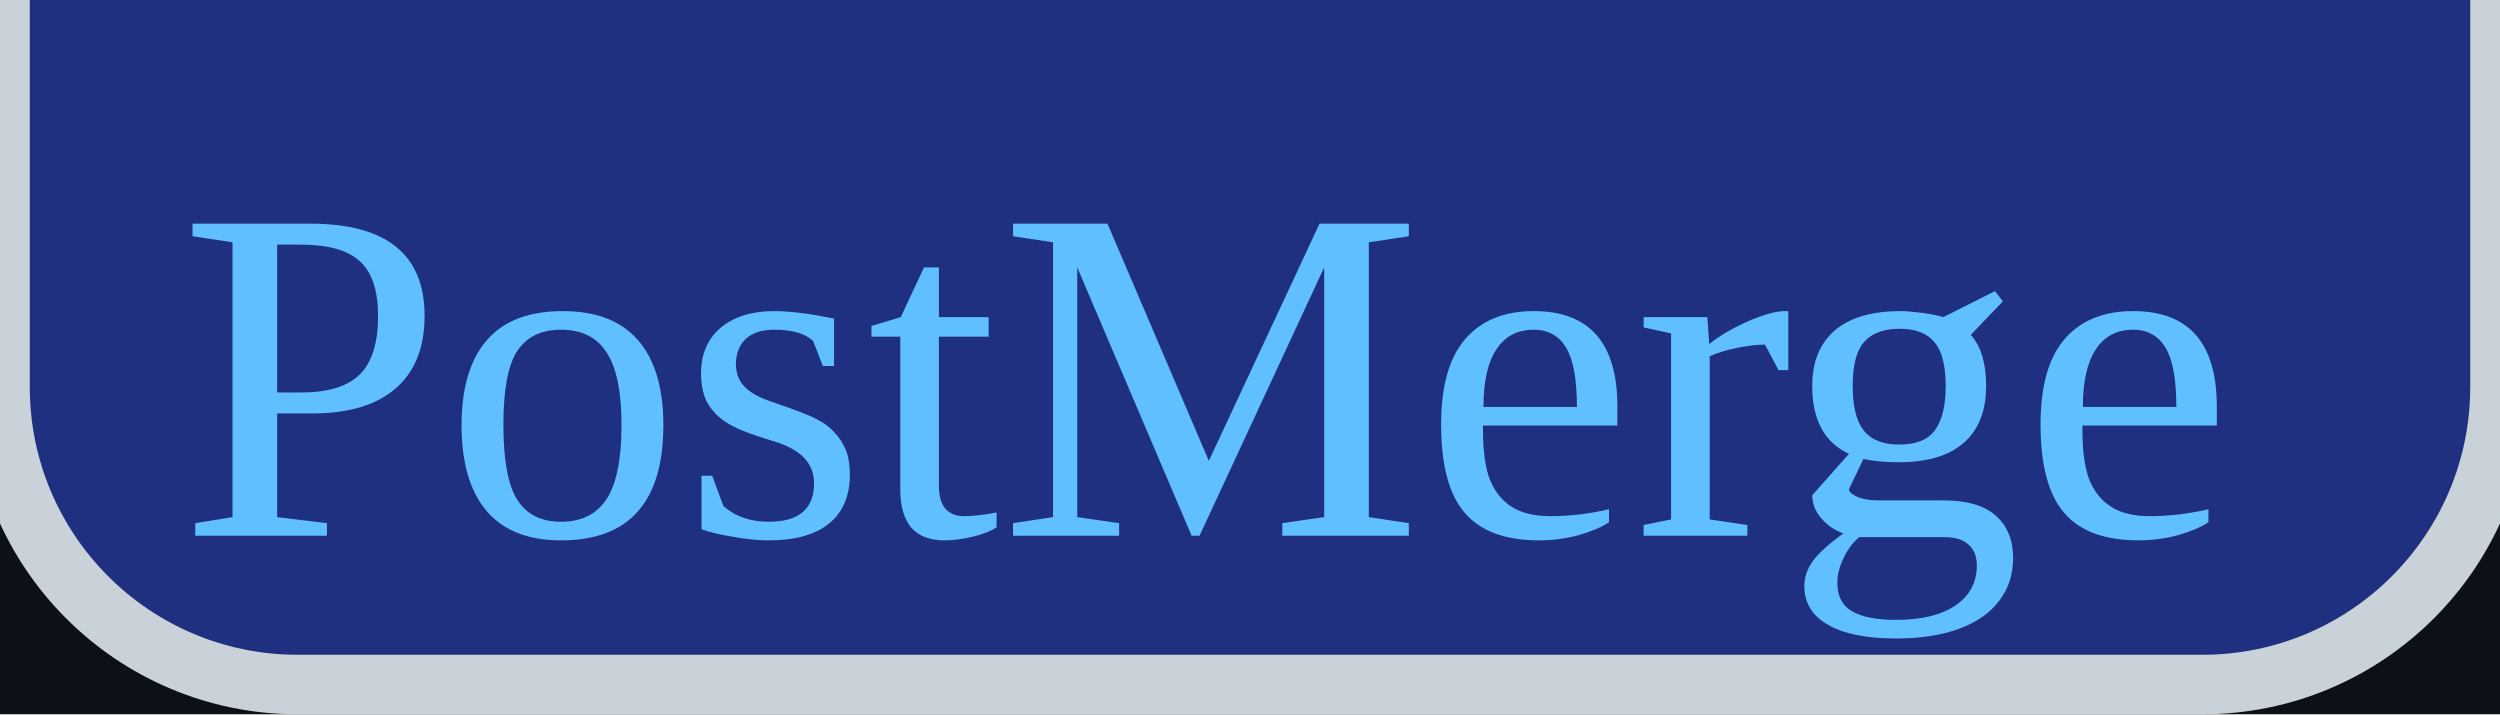
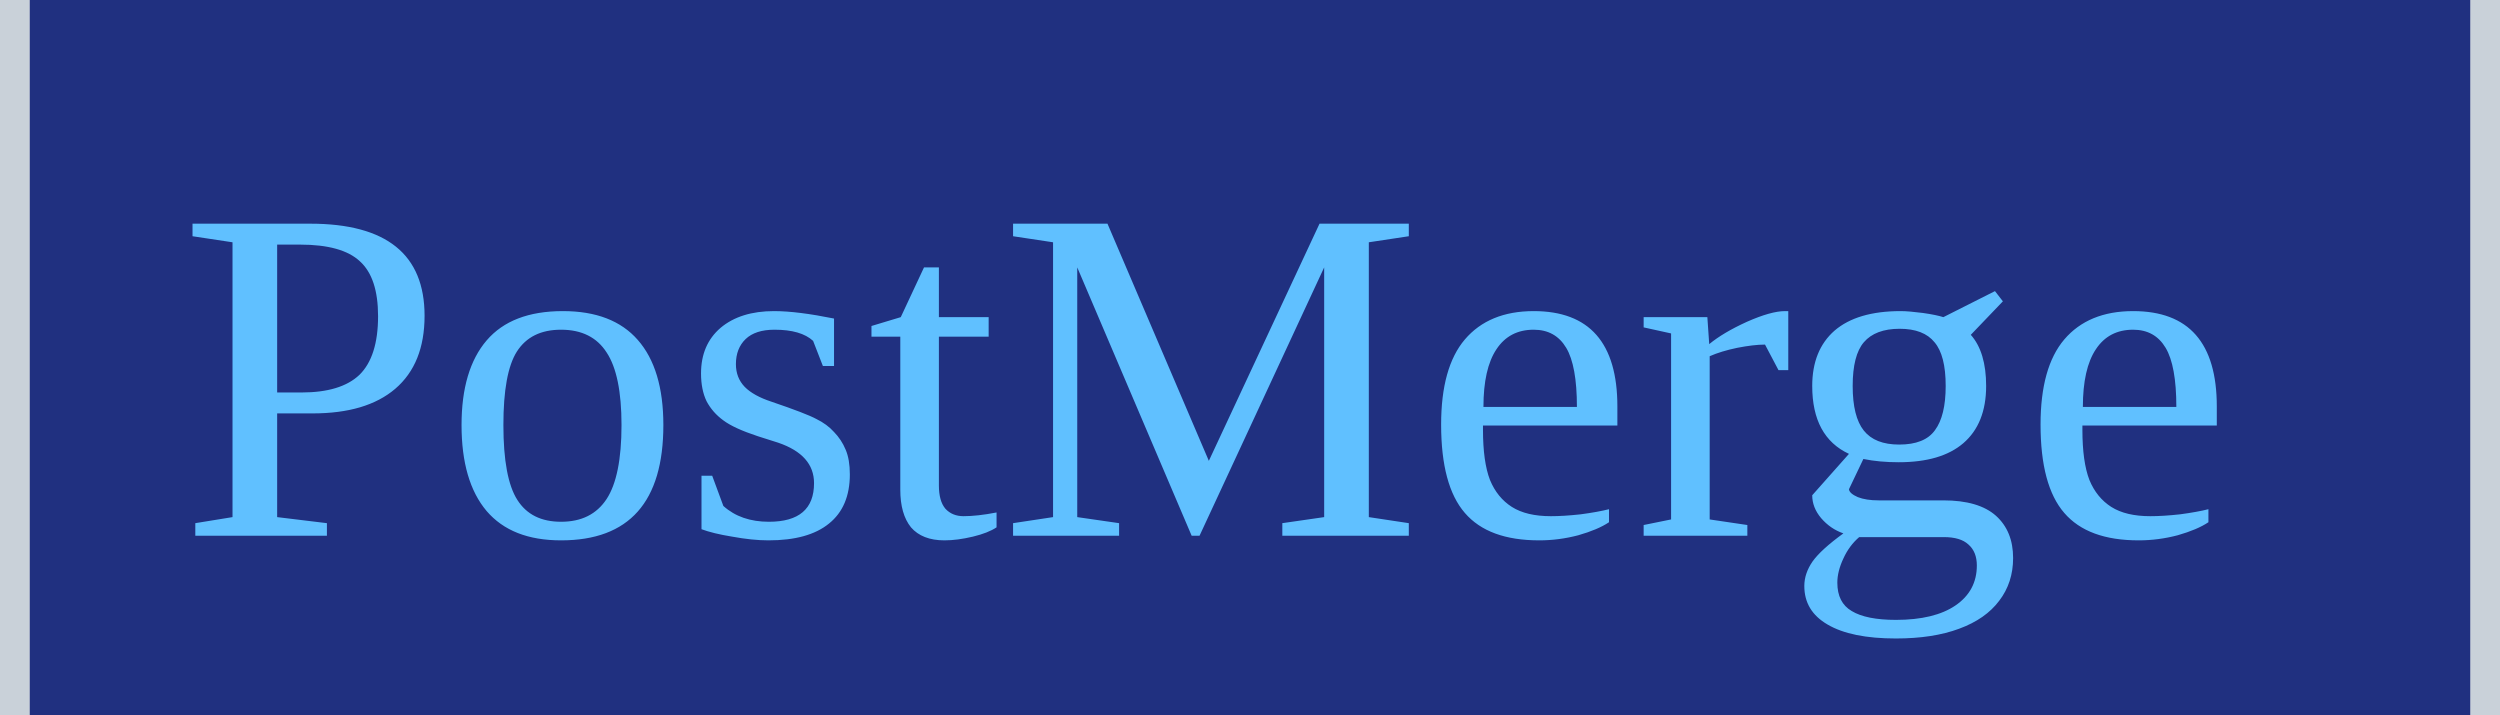
<svg xmlns="http://www.w3.org/2000/svg" version="1.1" viewBox="828 24 84 24" width="84px" height="24px">
  <rect fill="rgb(13,17,23)" fill-opacity="1" width="84" height="24" x="828" y="24" />
-   <rect fill="rgb(32,48,128)" fill-opacity="1.0" stroke="rgb(201,209,217)" stroke-opacity="1.0" stroke-width="2" width="84" height="46" x="828" y="1" rx="10" />
+   <rect fill="rgb(32,48,128)" fill-opacity="1.0" stroke="rgb(201,209,217)" stroke-opacity="1.0" stroke-width="2" width="84" height="94" x="828" y="1" rx="10" />
  <text fill="rgb(96,192,255)" fill-opacity="1.0" font-size="16" x="834" y="42" textLength="72" lengthAdjust="spacingAndGlyphs">PostMerge</text>
</svg>
